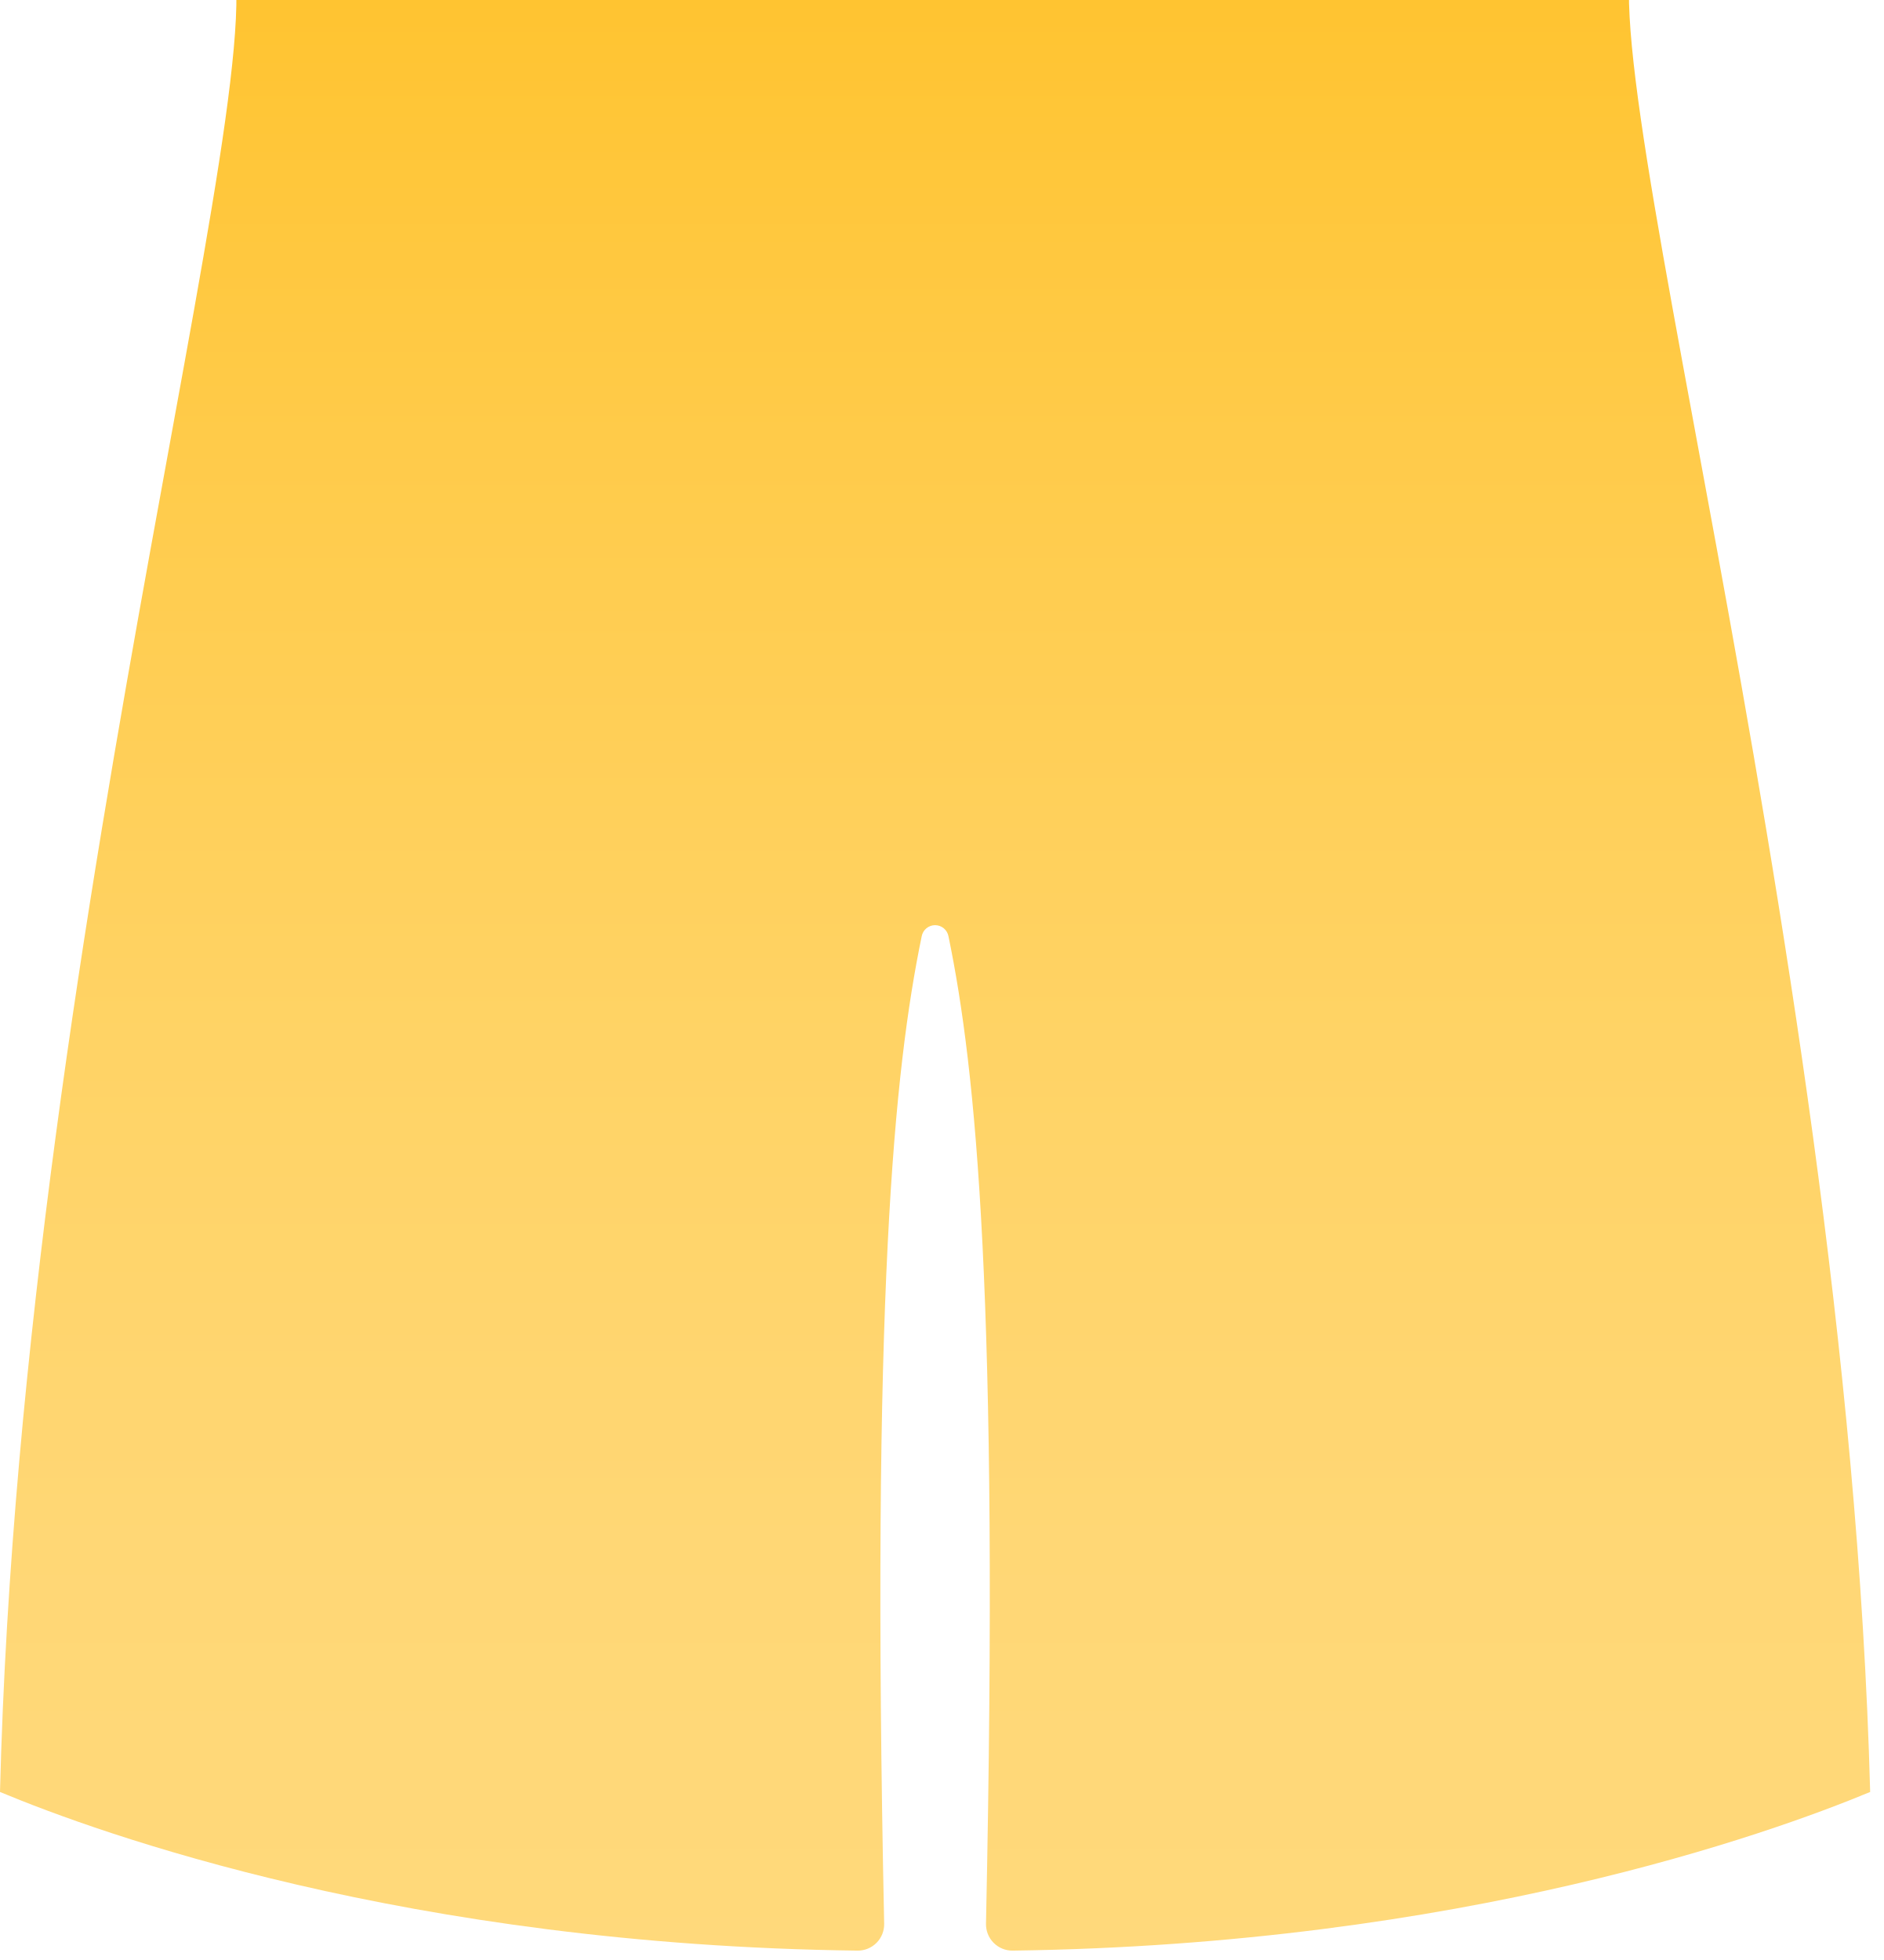
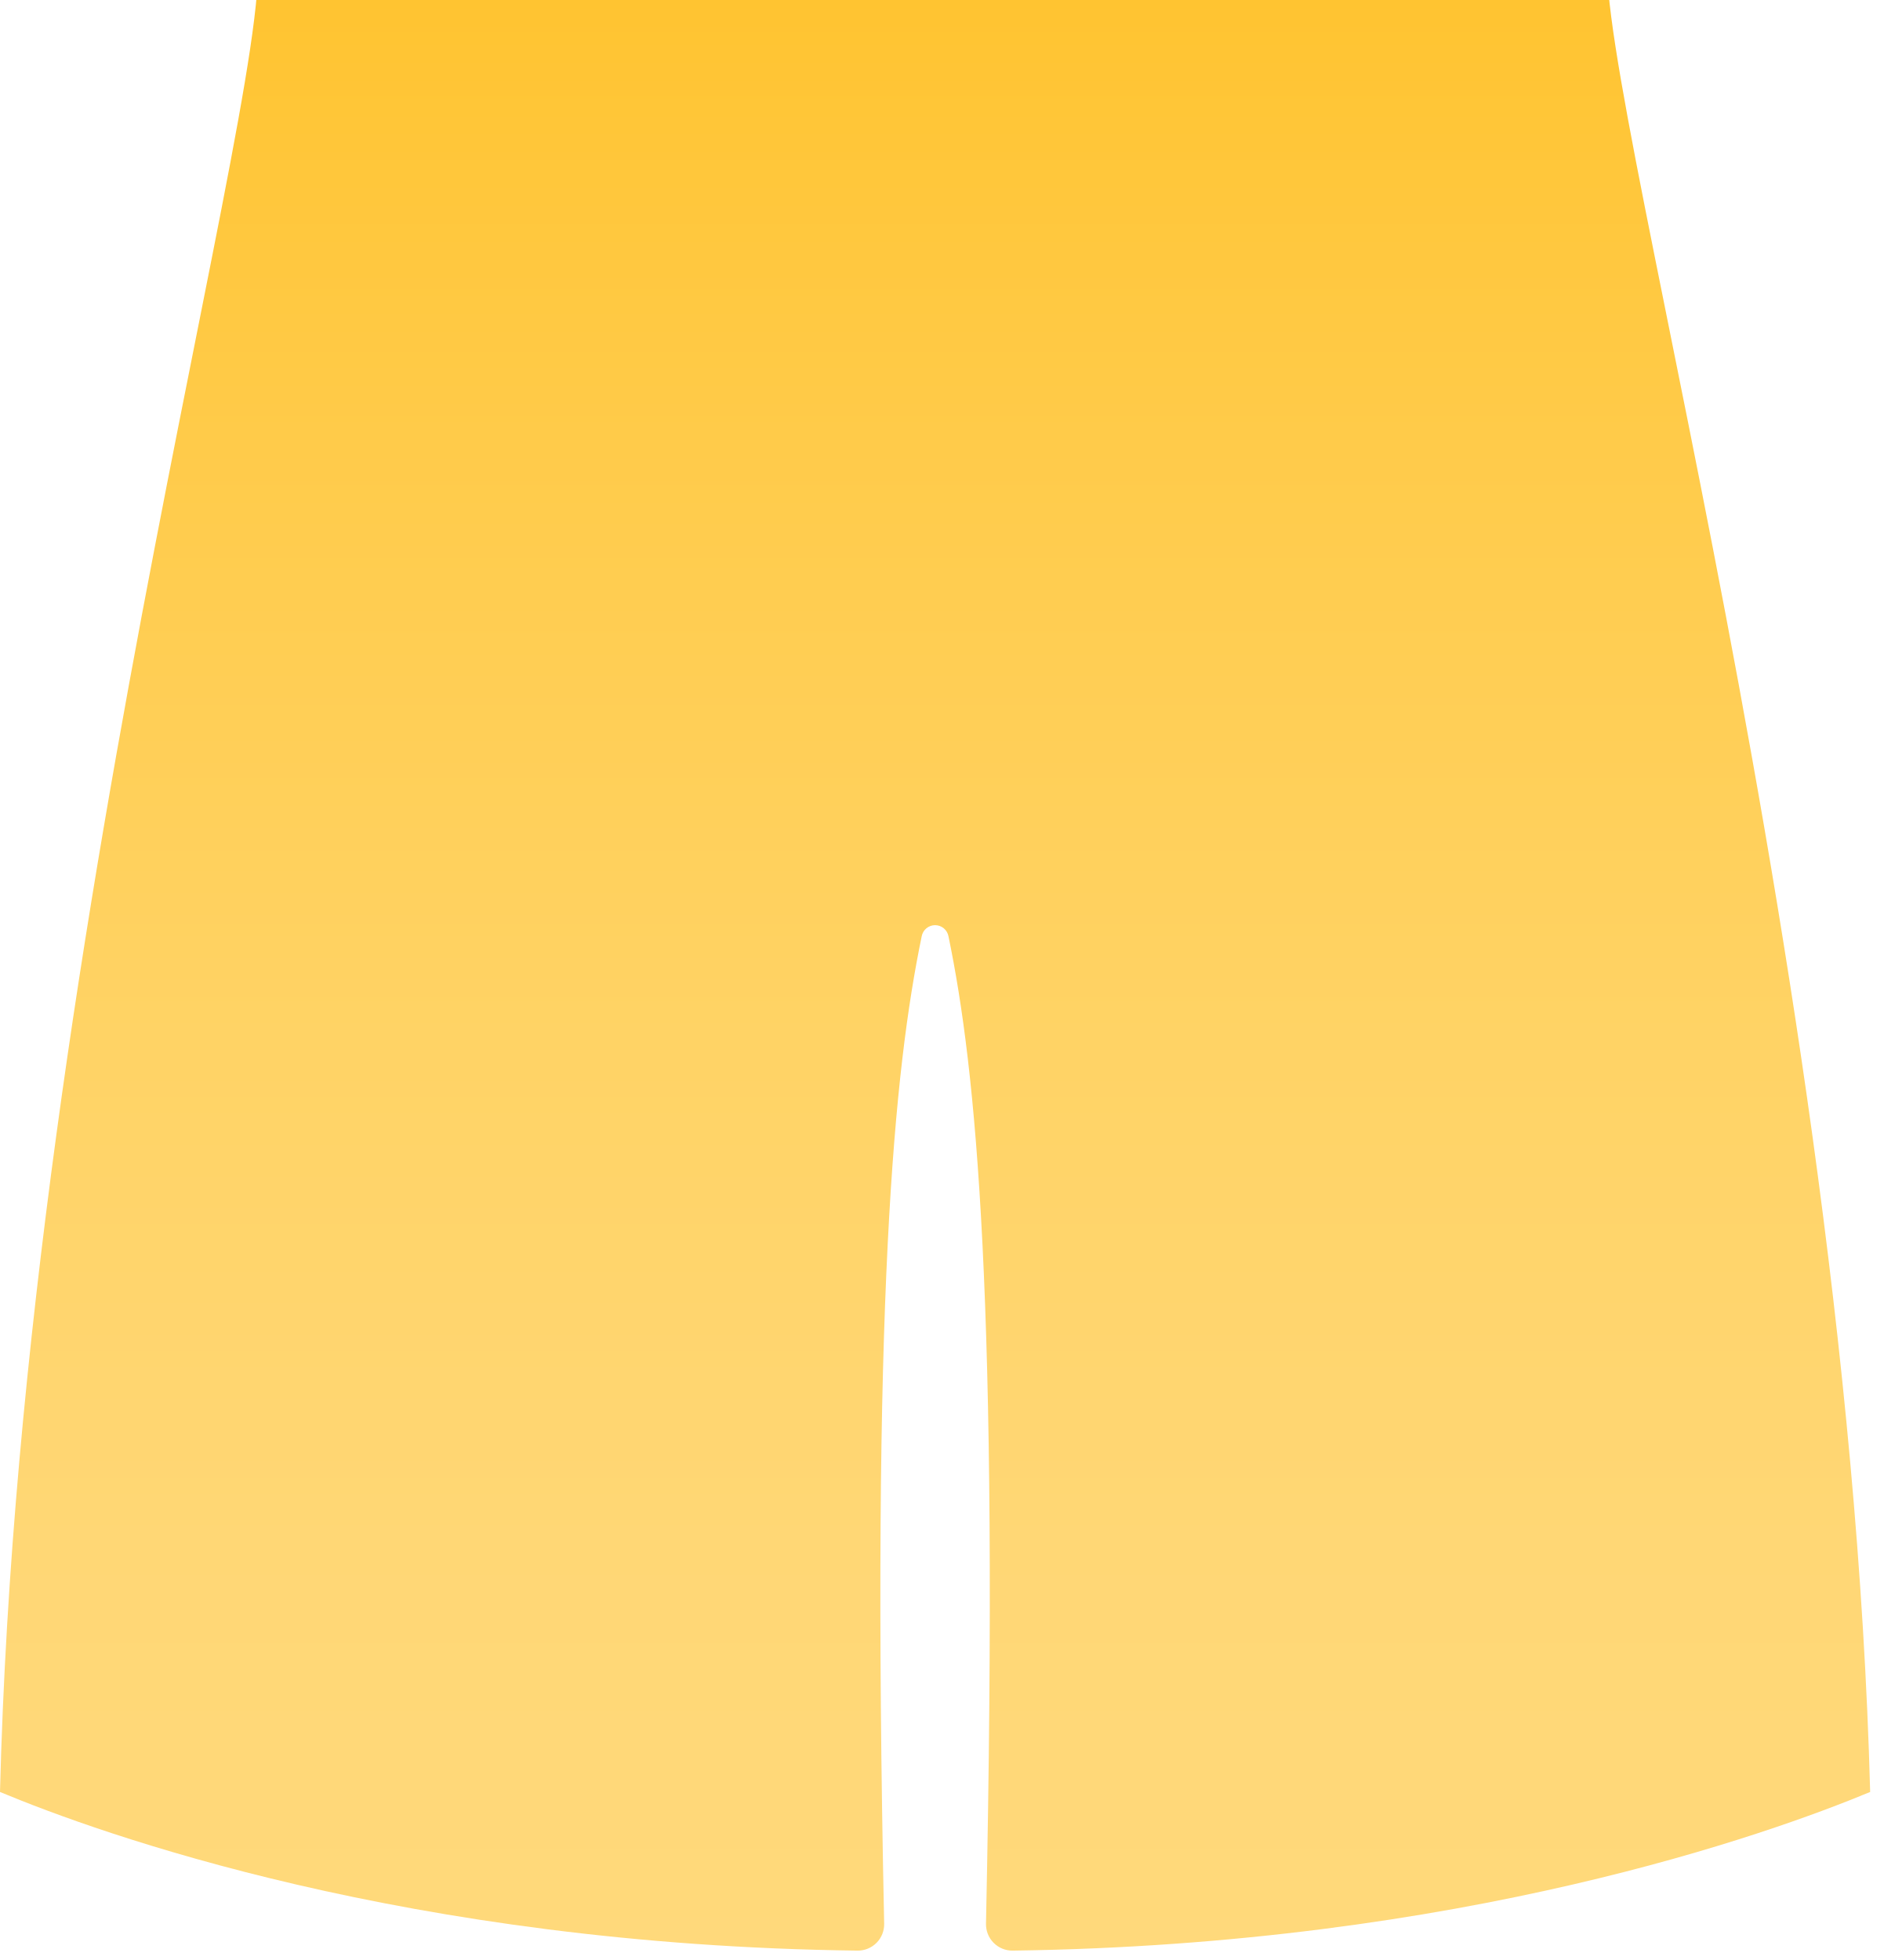
<svg xmlns="http://www.w3.org/2000/svg" width="123" height="128" viewBox="0 0 123 128" fill="none">
-   <path d="M107.39 -4.0L14.39 -4.0C19.99 -1.463 1.44 59.377 3.05176e-05 117.027C6.5 119.737 26.63 127.027 56 127.387C56.231 127.39 56.46 127.346 56.674 127.258C56.888 127.17 57.081 127.04 57.244 126.876C57.406 126.712 57.534 126.517 57.619 126.302C57.704 126.087 57.745 125.858 57.74 125.627C56.88 84.707 58.39 69.867 60.19 61.147C60.228 60.943 60.336 60.758 60.496 60.625C60.656 60.492 60.857 60.419 61.065 60.419C61.273 60.419 61.474 60.492 61.634 60.625C61.794 60.758 61.902 60.943 61.94 61.147C63.74 69.867 65.25 84.707 64.39 125.627C64.385 125.858 64.426 126.087 64.511 126.302C64.596 126.517 64.724 126.712 64.886 126.876C65.049 127.04 65.243 127.17 65.456 127.258C65.67 127.346 65.899 127.39 66.13 127.387C95.47 126.997 115.6 119.737 122.13 117.027C120.6 59.827 101.87 -1.943 107.39 -4.0Z" fill="url(#paint0_linear_127_323)" />
+   <path d="M105.39 -4.0L16.39 -4.0C19.99 -1.463 1.44 59.377 3.05176e-05 117.027C6.5 119.737 26.63 127.027 56 127.387C56.231 127.39 56.46 127.346 56.674 127.258C56.888 127.17 57.081 127.04 57.244 126.876C57.406 126.712 57.534 126.517 57.619 126.302C57.704 126.087 57.745 125.858 57.74 125.627C56.88 84.707 58.39 69.867 60.19 61.147C60.228 60.943 60.336 60.758 60.496 60.625C60.656 60.492 60.857 60.419 61.065 60.419C61.273 60.419 61.474 60.492 61.634 60.625C61.794 60.758 61.902 60.943 61.94 61.147C63.74 69.867 65.25 84.707 64.39 125.627C64.385 125.858 64.426 126.087 64.511 126.302C64.596 126.517 64.724 126.712 64.886 126.876C65.049 127.04 65.243 127.17 65.456 127.258C65.67 127.346 65.899 127.39 66.13 127.387C95.47 126.997 115.6 119.737 122.13 117.027C120.6 59.827 101.87 -1.943 105.39 -4.0Z" fill="url(#paint0_linear_127_323)" />
  <defs>
    <linearGradient id="paint0_linear_127_323" x1="61.04" y1="127.387" x2="61.04" y2="-0.003" gradientUnits="userSpaceOnUse">
      <stop stop-color="#FFD97B" />
      <stop offset="0.21" stop-color="#FFD775" />
      <stop offset="0.47" stop-color="#FFD365" />
      <stop offset="0.77" stop-color="#FFCB4A" />
      <stop offset="1" stop-color="#FFC431" />
    </linearGradient>
  </defs>
</svg>
